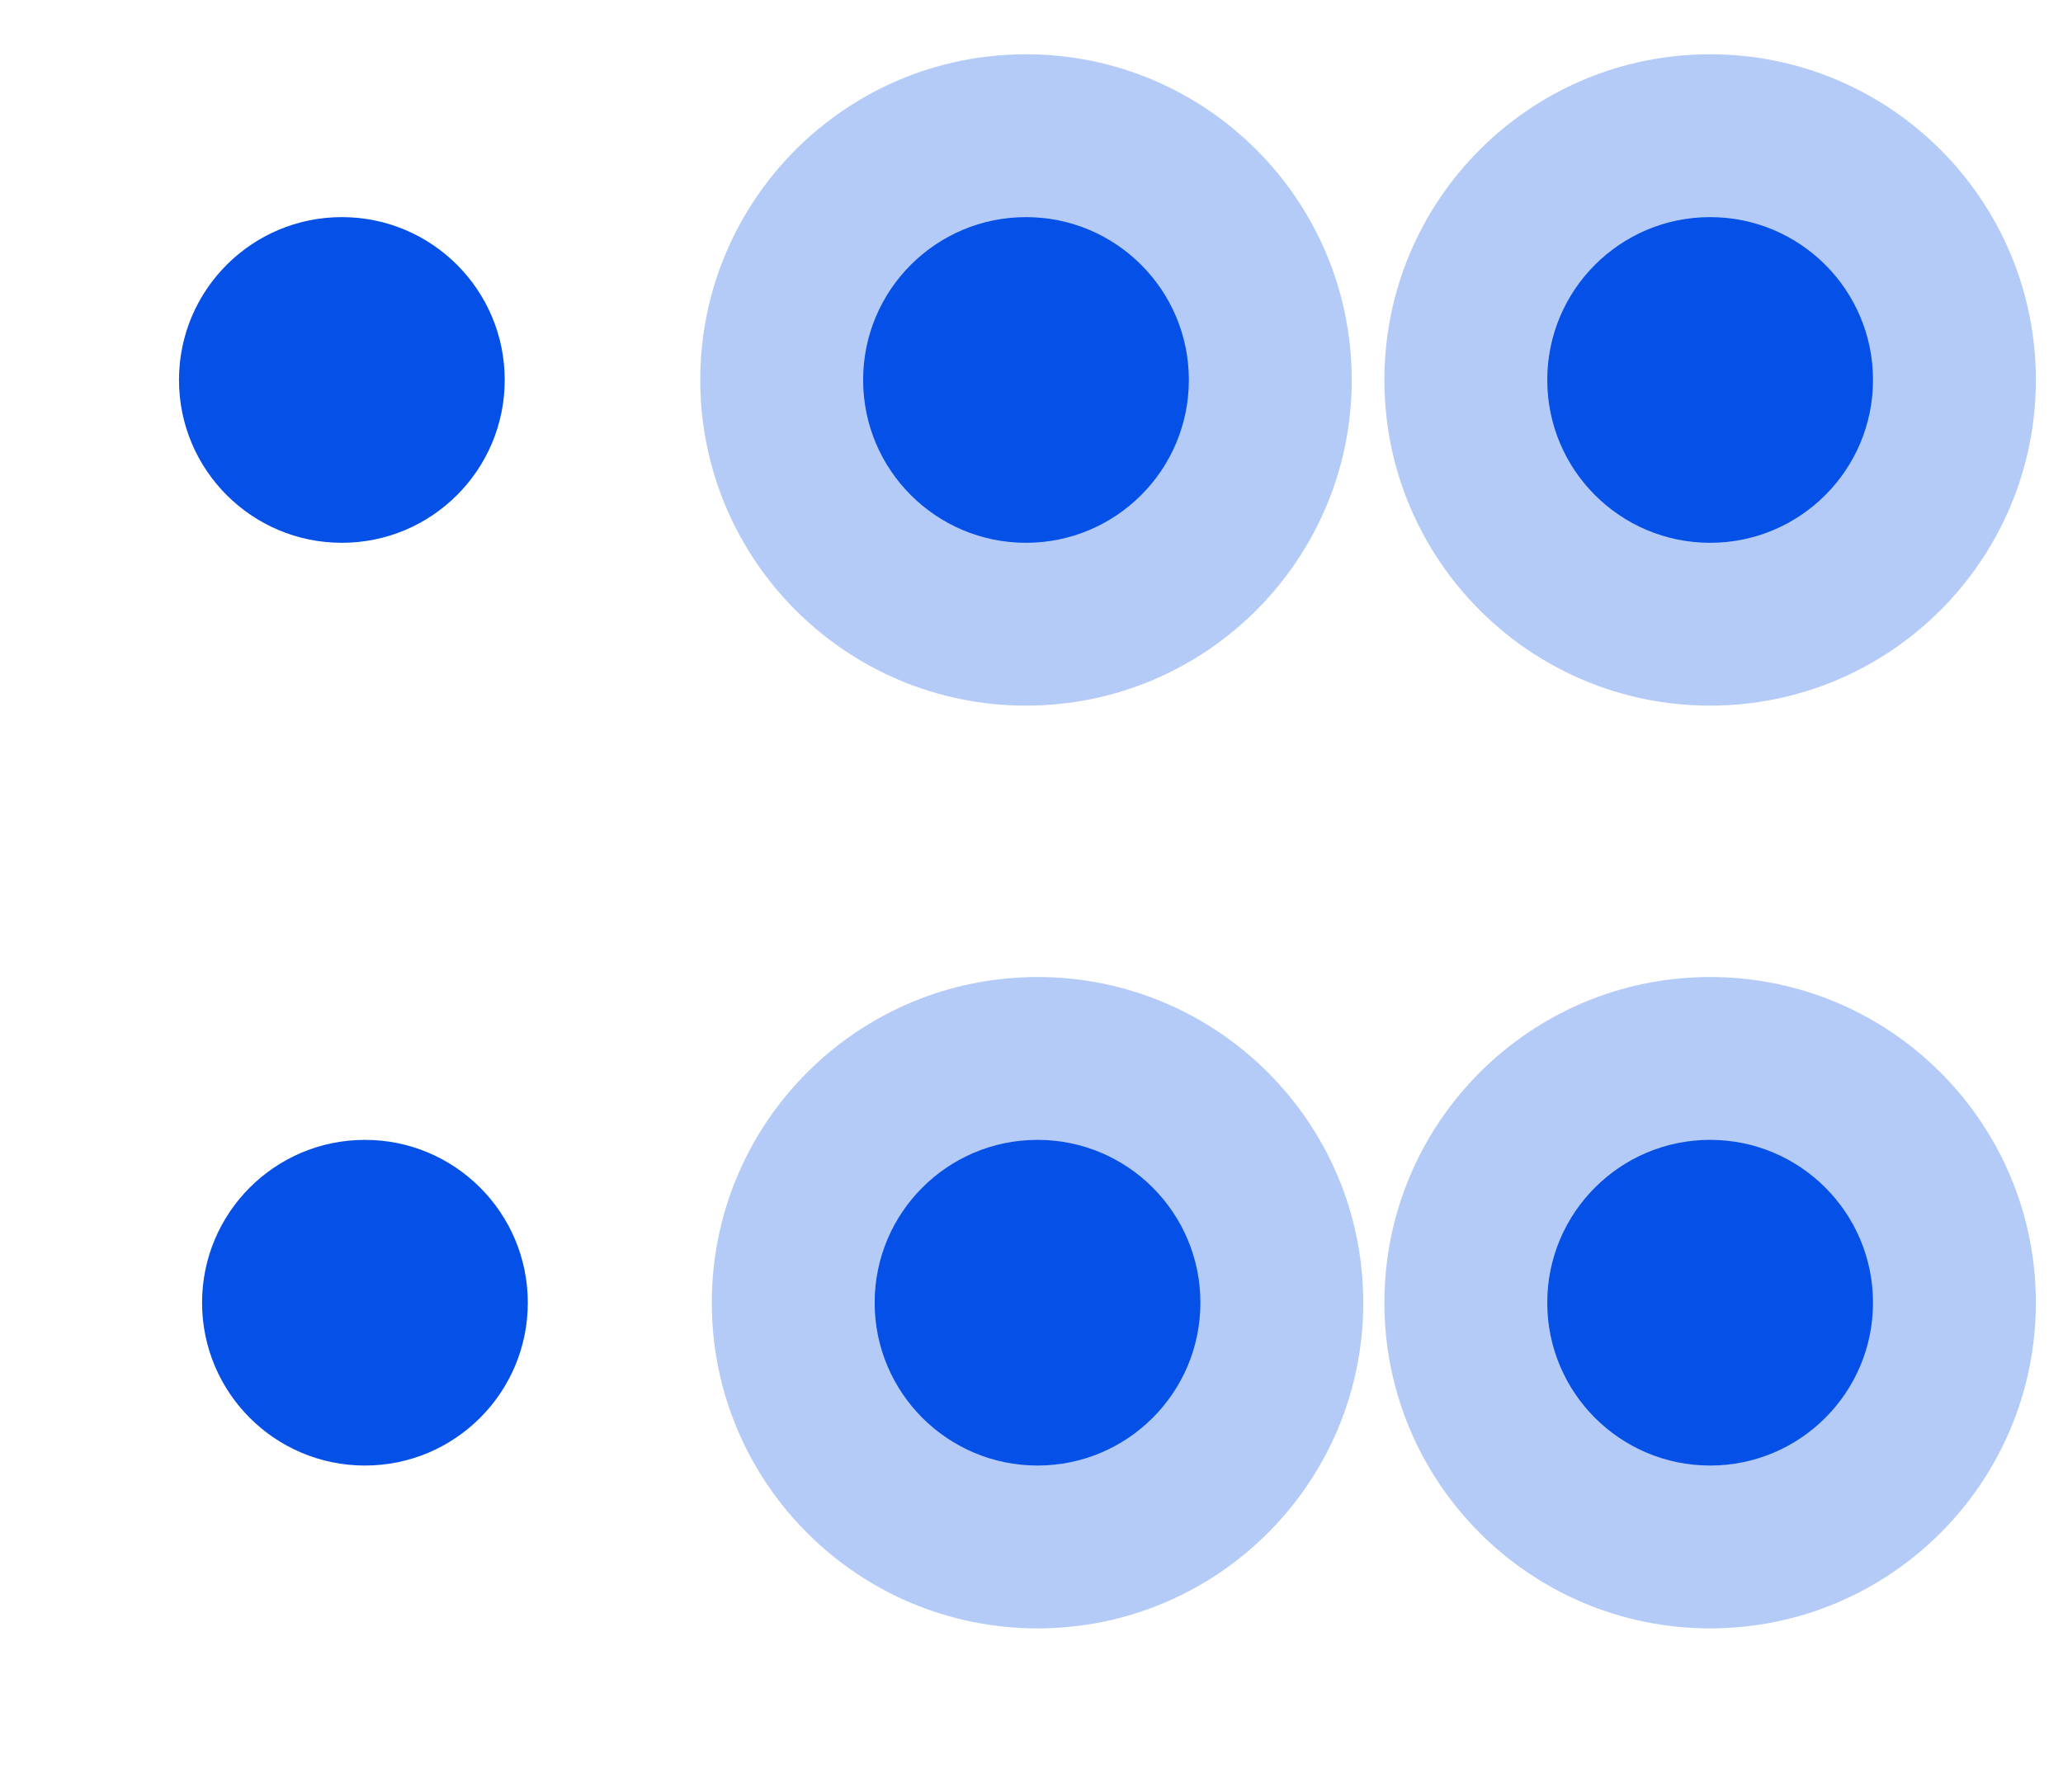
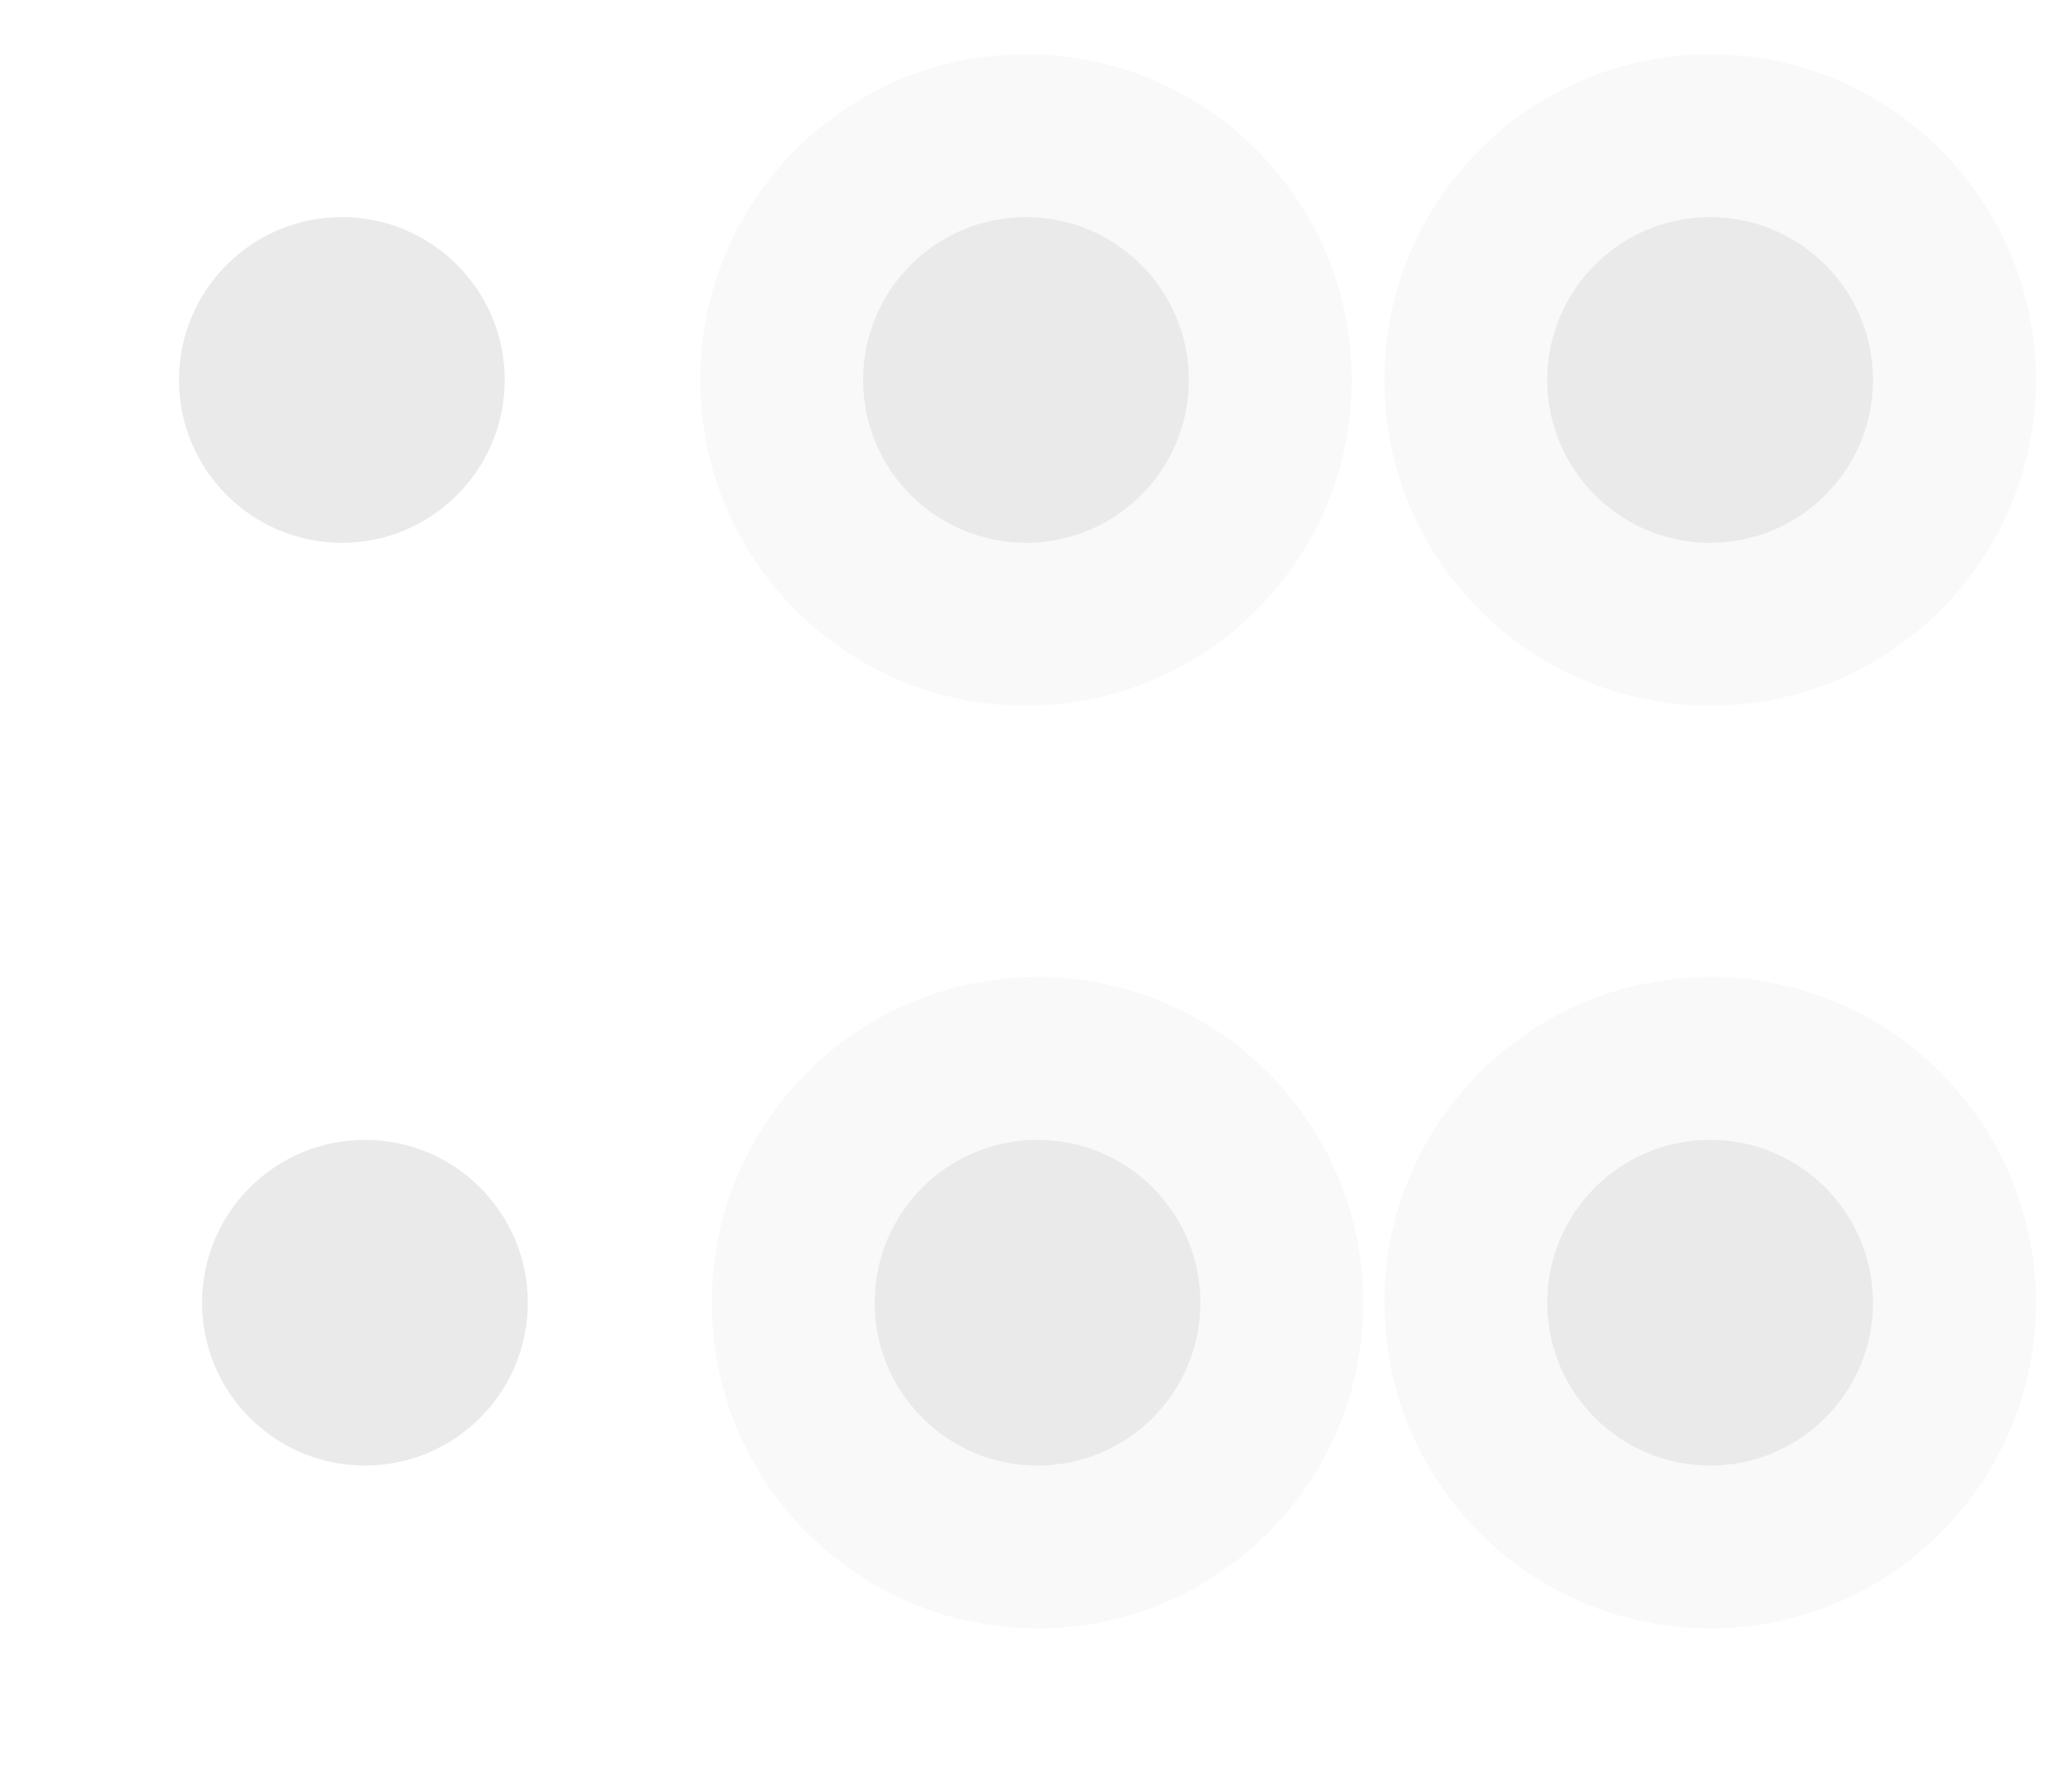
- <svg xmlns="http://www.w3.org/2000/svg" id="svg72" version="1.1" height="66" width="76">
+ <svg xmlns="http://www.w3.org/2000/svg" width="76" height="66" version="1.1" id="svg72">
  <defs id="defs76" />
-   <rect id="rect33" opacity="0" height="24" width="24" y="0" x="50" style="stroke-width:0.688" />
-   <path id="groove-top" class="ColorScheme-Text" d="m 7,-20 v 1 h 1 v -1 z" style="opacity:0.8;stroke-width:1;fill:#000000;fill-opacity:1" />
-   <path id="groove-topleft" class="ColorScheme-Text" d="m 6,-20.02 c -0.561,0 -1,0.448 -1,1.02 h 1 z" style="opacity:0.8;stroke-width:1;fill:#000000;fill-opacity:1" />
-   <rect id="hint-tile-center" x="-1" y="-24" width="2" height="2" rx="0" ry="2" style="fill:#4e9a06" />
-   <path id="groove-topright" class="ColorScheme-Text" d="m 10,-19 c 0,-0.516 -0.439,-0.921 -1,-0.921 V -19 Z" style="opacity:0.8;stroke-width:1;fill:#000000;fill-opacity:1" />
-   <path id="groove-bottom" class="ColorScheme-Text" d="m 7,-15 v -1 h 1 v 1 z" style="opacity:0.8;stroke-width:1;fill:#000000;fill-opacity:1" />
-   <path id="groove-bottomleft" class="ColorScheme-Text" d="m 6,-15 c -0.498,0 -0.888,-0.439 -0.888,-1 H 6 Z" style="opacity:0.8;stroke-width:1;fill:#000000;fill-opacity:1" />
-   <path id="groove-bottomright" class="ColorScheme-Text" d="m 10,-16 c 0,0.561 -0.439,1 -1,1 v -1 z" style="opacity:0.8;stroke-width:1;fill:#000000;fill-opacity:1" />
-   <path style="opacity:0.8;stroke-width:1;fill:#000000;fill-opacity:1" d="m 7,-18 v 1 h 1 v -1 z" class="ColorScheme-Text" id="groove-center" />
-   <path style="opacity:0.8;stroke-width:1;fill:#000000;fill-opacity:1" d="m 5,-18 v 1 h 1 v -1 z" class="ColorScheme-Text" id="groove-left" />
-   <path style="opacity:0.8;stroke-width:1;fill:#000000;fill-opacity:1" d="m 9,-18 v 1 h 1 v -1 z" class="ColorScheme-Text" id="groove-right" />
-   <path id="groove-highlight-top" class="ColorScheme-ButtonHover" d="m 25,-20 v 1 h 1 v -1 z" style="fill:#0550e6;stroke-width:1;fill-opacity:1" />
-   <path id="groove-highlight-topleft" class="ColorScheme-ButtonHover" d="m 24,-20 c -0.561,0 -1,0.439 -1,1 h 1 z" style="fill:#0550e6;stroke-width:1;fill-opacity:1" />
-   <path id="groove-highlight-topright" class="ColorScheme-ButtonHover" d="m 28,-19 c 0,-0.561 -0.439,-1 -1,-1 v 1 z" style="fill:#0550e6;stroke-width:1;fill-opacity:1" />
-   <path id="groove-highlight-bottom" class="ColorScheme-ButtonHover" d="m 25,-15 v -1 h 1 v 1 z" style="fill:#0550e6;stroke-width:1;fill-opacity:1" />
-   <path id="groove-highlight-bottomleft" class="ColorScheme-ButtonHover" d="m 24,-15 c -0.57,0 -1.016,-0.439 -1.016,-1 H 24 Z" style="fill:#0550e6;stroke-width:1;fill-opacity:1" />
-   <path id="groove-highlight-bottomright" class="ColorScheme-ButtonHover" d="m 28.04,-16 c 0,0.561 -0.457,1 -1.04,1 v -1 z" style="fill:#0550e6;stroke-width:1;fill-opacity:1" />
-   <path d="m 25,-18 v 1 h 1 v -1 z" class="ColorScheme-ButtonHover" id="groove-highlight-center" style="fill:#0550e6;stroke-width:1;fill-opacity:1" />
-   <path d="m 23,-18 v 1 h 1 v -1 z" class="ColorScheme-ButtonHover" id="groove-highlight-left" style="fill:#0550e6;stroke-width:1;fill-opacity:1" />
-   <path d="m 27,-18 v 1 h 1 v -1 z" class="ColorScheme-ButtonHover" id="groove-highlight-right" style="fill:#0550e6;stroke-width:1;fill-opacity:1" />
-   <circle fill="#ff2a2a" r="12" cy="-15.313" cx="50.955" id="hint-handle-size" />
-   <g transform="translate(-32.87664,-3.738979)" id="vertical-slider-focus">
-     <circle style="opacity:0.3;fill:#0550e6;fill-opacity:1;stroke-width:1.846" id="path904" cx="95.877" cy="17.739" r="12" />
-     <circle style="fill:#0550e6;fill-opacity:1;stroke-width:1.5" id="path898" cx="95.877" cy="17.739" r="6" />
+   <rect style="stroke-width:0.688" x="50" y="0" width="24" height="24" opacity="0" id="rect33" />
+   <path style="opacity:0.8;stroke-width:1;fill:#000000;fill-opacity:1" d="m 7,-20 v 1 h 1 v -1 z" class="ColorScheme-Text" id="groove-top" />
+   <path style="opacity:0.8;stroke-width:1;fill:#000000;fill-opacity:1" d="m 6,-20.02 c -0.561,0 -1,0.448 -1,1.02 h 1 z" class="ColorScheme-Text" id="groove-topleft" />
+   <rect style="fill:#4e9a06" ry="2" rx="0" height="2" width="2" y="-24" x="-1" id="hint-tile-center" />
+   <path style="opacity:0.8;stroke-width:1;fill:#000000;fill-opacity:1" d="m 10,-19 c 0,-0.516 -0.439,-0.921 -1,-0.921 V -19 Z" class="ColorScheme-Text" id="groove-topright" />
+   <path style="opacity:0.8;stroke-width:1;fill:#000000;fill-opacity:1" d="m 7,-15 v -1 h 1 v 1 z" class="ColorScheme-Text" id="groove-bottom" />
+   <path style="opacity:0.8;stroke-width:1;fill:#000000;fill-opacity:1" d="m 6,-15 c -0.498,0 -0.888,-0.439 -0.888,-1 H 6 Z" class="ColorScheme-Text" id="groove-bottomleft" />
+   <path style="opacity:0.8;stroke-width:1;fill:#000000;fill-opacity:1" d="m 10,-16 c 0,0.561 -0.439,1 -1,1 v -1 z" class="ColorScheme-Text" id="groove-bottomright" />
+   <path id="groove-center" class="ColorScheme-Text" d="m 7,-18 v 1 h 1 v -1 z" style="opacity:0.8;stroke-width:1;fill:#000000;fill-opacity:1" />
+   <path id="groove-left" class="ColorScheme-Text" d="m 5,-18 v 1 h 1 v -1 z" style="opacity:0.8;stroke-width:1;fill:#000000;fill-opacity:1" />
+   <path id="groove-right" class="ColorScheme-Text" d="m 9,-18 v 1 h 1 v -1 z" style="opacity:0.8;stroke-width:1;fill:#000000;fill-opacity:1" />
+   <path style="fill:#eaeaea;stroke-width:1;fill-opacity:1" d="m 25,-20 v 1 h 1 v -1 z" class="ColorScheme-ButtonHover" id="groove-highlight-top" />
+   <path style="fill:#eaeaea;stroke-width:1;fill-opacity:1" d="m 24,-20 c -0.561,0 -1,0.439 -1,1 h 1 z" class="ColorScheme-ButtonHover" id="groove-highlight-topleft" />
+   <path style="fill:#eaeaea;stroke-width:1;fill-opacity:1" d="m 28,-19 c 0,-0.561 -0.439,-1 -1,-1 v 1 z" class="ColorScheme-ButtonHover" id="groove-highlight-topright" />
+   <path style="fill:#eaeaea;stroke-width:1;fill-opacity:1" d="m 25,-15 v -1 h 1 v 1 z" class="ColorScheme-ButtonHover" id="groove-highlight-bottom" />
+   <path style="fill:#eaeaea;stroke-width:1;fill-opacity:1" d="m 24,-15 c -0.57,0 -1.016,-0.439 -1.016,-1 H 24 Z" class="ColorScheme-ButtonHover" id="groove-highlight-bottomleft" />
+   <path style="fill:#eaeaea;stroke-width:1;fill-opacity:1" d="m 28.04,-16 c 0,0.561 -0.457,1 -1.04,1 v -1 z" class="ColorScheme-ButtonHover" id="groove-highlight-bottomright" />
+   <path style="fill:#eaeaea;stroke-width:1;fill-opacity:1" id="groove-highlight-center" class="ColorScheme-ButtonHover" d="m 25,-18 v 1 h 1 v -1 z" />
+   <path style="fill:#eaeaea;stroke-width:1;fill-opacity:1" id="groove-highlight-left" class="ColorScheme-ButtonHover" d="m 23,-18 v 1 h 1 v -1 z" />
+   <path style="fill:#eaeaea;stroke-width:1;fill-opacity:1" id="groove-highlight-right" class="ColorScheme-ButtonHover" d="m 27,-18 v 1 h 1 v -1 z" />
+   <circle id="hint-handle-size" cx="50.955" cy="-15.313" r="12" fill="#ff2a2a" />
+   <g id="vertical-slider-focus" transform="translate(-32.87664,-3.738979)">
+     <circle r="12" cy="17.739" cx="95.877" id="path904" style="opacity:0.3;fill:#eaeaea;fill-opacity:1;stroke-width:1.846" />
+     <circle r="6" cy="17.739" cx="95.877" id="path898" style="fill:#eaeaea;fill-opacity:1;stroke-width:1.5" />
  </g>
-   <g transform="translate(-32.87664,5.766914)" id="horizontal-slider-focus">
-     <circle r="12" cy="42.233" cx="95.877" id="circle910" style="opacity:0.3;fill:#0550e6;fill-opacity:1;stroke-width:1.846" />
-     <circle r="6" cy="42.233" cx="95.877" id="circle912" style="fill:#0550e6;fill-opacity:1;stroke-width:1.5" />
+   <g id="horizontal-slider-focus" transform="translate(-32.87664,5.766914)">
+     <circle style="opacity:0.3;fill:#eaeaea;fill-opacity:1;stroke-width:1.846" id="circle910" cx="95.877" cy="42.233" r="12" />
+     <circle style="fill:#eaeaea;fill-opacity:1;stroke-width:1.5" id="circle912" cx="95.877" cy="42.233" r="6" />
  </g>
-   <g id="vertical-slider-hover" transform="translate(-58.07988,-3.738979)">
-     <circle r="12" cy="17.739" cx="95.877" id="circle872" style="opacity:0.3;fill:#0550e6;fill-opacity:1;stroke-width:1.846" />
-     <circle r="6" cy="17.739" cx="95.877" id="circle874" style="fill:#0550e6;fill-opacity:1;stroke-width:1.5" />
+   <g transform="translate(-58.07988,-3.738979)" id="vertical-slider-hover">
+     <circle style="opacity:0.3;fill:#eaeaea;fill-opacity:1;stroke-width:1.846" id="circle872" cx="95.877" cy="17.739" r="12" />
+     <circle style="fill:#eaeaea;fill-opacity:1;stroke-width:1.5" id="circle874" cx="95.877" cy="17.739" r="6" />
  </g>
-   <g id="horizontal-slider-hover" transform="translate(-57.65479,5.766914)">
-     <circle style="opacity:0.3;fill:#0550e6;fill-opacity:1;stroke-width:1.846" id="circle878" cx="95.877" cy="42.233" r="12" />
-     <circle style="fill:#0550e6;fill-opacity:1;stroke-width:1.5" id="circle880" cx="95.877" cy="42.233" r="6" />
+   <g transform="translate(-57.65479,5.766914)" id="horizontal-slider-hover">
+     <circle r="12" cy="42.233" cx="95.877" id="circle878" style="opacity:0.3;fill:#eaeaea;fill-opacity:1;stroke-width:1.846" />
+     <circle r="6" cy="42.233" cx="95.877" id="circle880" style="fill:#eaeaea;fill-opacity:1;stroke-width:1.5" />
  </g>
-   <g transform="translate(-83.28312,-3.738979)" id="vertical-slider-handle">
-     <circle style="opacity:0;fill:#0550e6;fill-opacity:1;stroke-width:1.846" id="circle884" cx="95.877" cy="17.739" r="12" />
-     <circle style="fill:#0550e6;fill-opacity:1;stroke-width:1.5" id="circle886" cx="95.877" cy="17.739" r="6" />
+   <g id="vertical-slider-handle" transform="translate(-83.28312,-3.738979)">
+     <circle r="12" cy="17.739" cx="95.877" id="circle884" style="opacity:0;fill:#eaeaea;fill-opacity:1;stroke-width:1.846" />
+     <circle r="6" cy="17.739" cx="95.877" id="circle886" style="fill:#eaeaea;fill-opacity:1;stroke-width:1.5" />
  </g>
-   <g id="horizontal-slider-handle" transform="translate(-82.43293,30.26102)">
-     <circle r="12" cy="17.739" cx="95.877" id="circle890" style="opacity:0;fill:#0550e6;fill-opacity:1;stroke-width:1.846" />
-     <circle r="6" cy="17.739" cx="95.877" id="circle892" style="fill:#0550e6;fill-opacity:1;stroke-width:1.5" />
+   <g transform="translate(-82.43293,30.26102)" id="horizontal-slider-handle">
+     <circle style="opacity:0;fill:#eaeaea;fill-opacity:1;stroke-width:1.846" id="circle890" cx="95.877" cy="17.739" r="12" />
+     <circle style="fill:#eaeaea;fill-opacity:1;stroke-width:1.5" id="circle892" cx="95.877" cy="17.739" r="6" />
  </g>
</svg>
